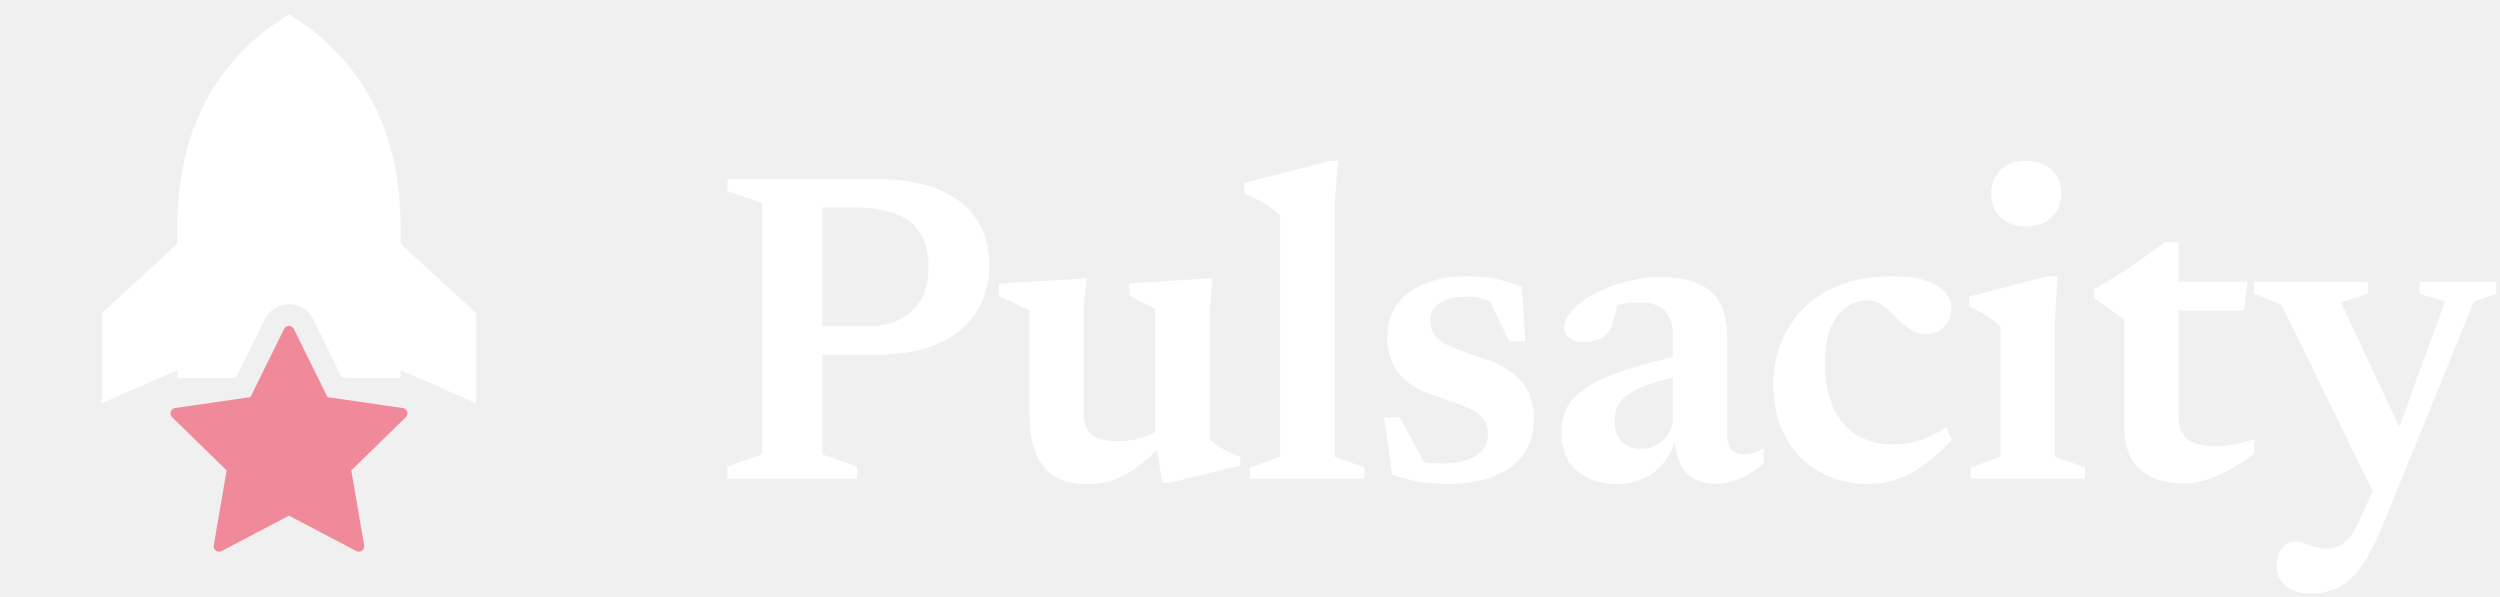
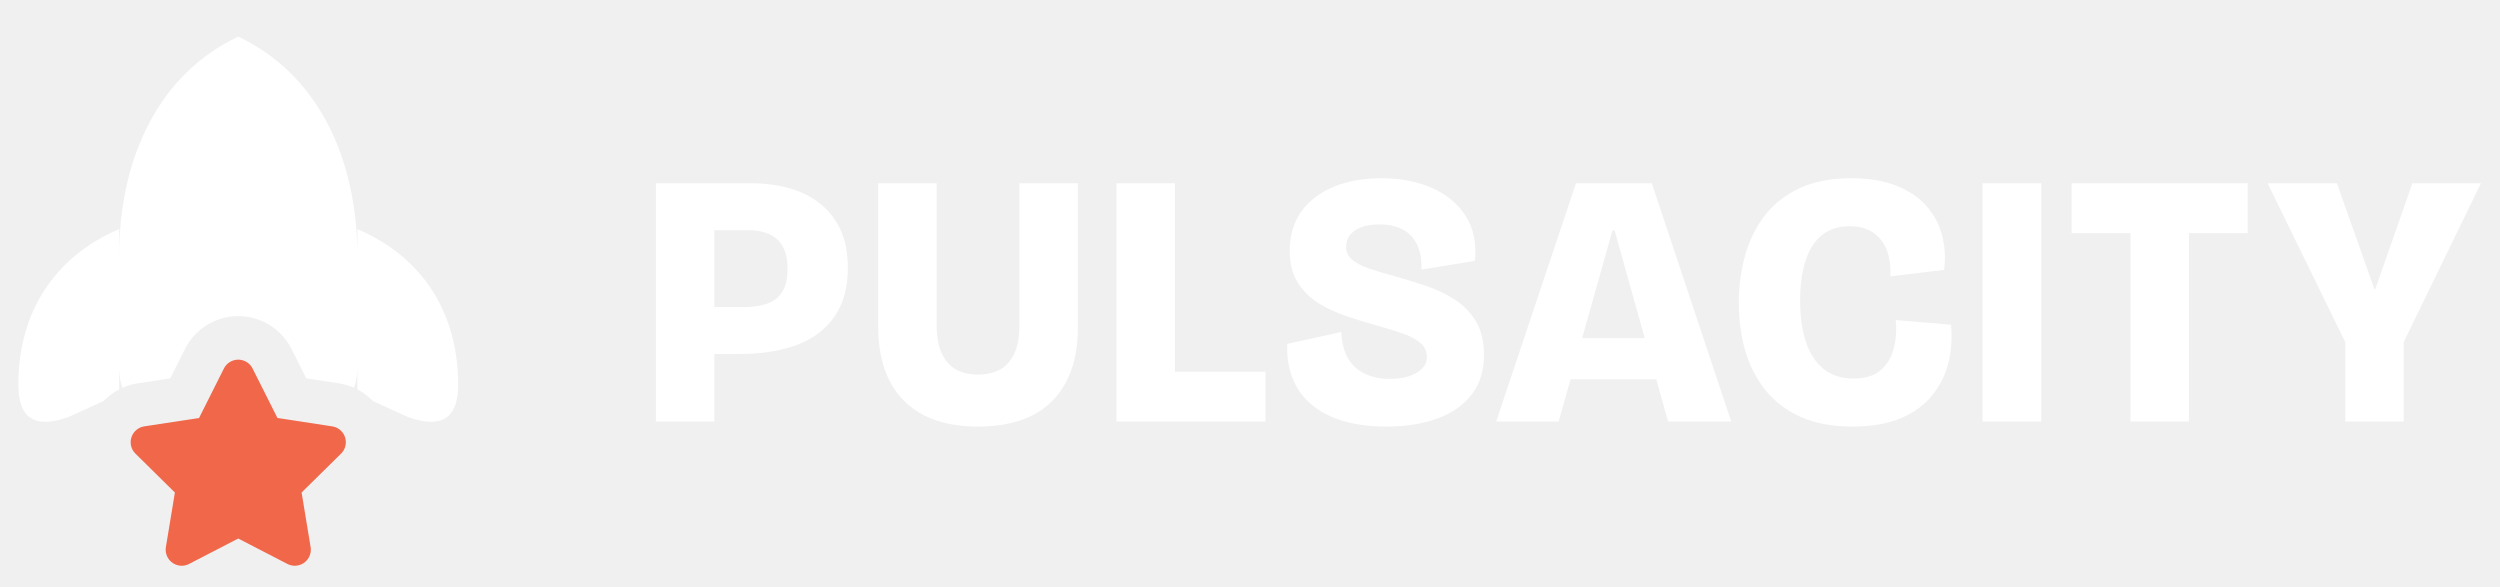
- <svg xmlns="http://www.w3.org/2000/svg" width="101.5" height="24.2" viewBox="0 0 101.47 24.21" role="img" aria-label="Pulsacity">
-   <g transform="translate(0 0.00) scale(0.7313)">
-     <defs>
-       <mask id="m4" maskUnits="userSpaceOnUse" x="0" y="0" width="32" height="32">
-         <rect width="32" height="32" fill="white" />
-         <path d="M16.00 18.40 L17.94 22.33 L22.28 22.96 L19.14 26.02 L19.88 30.34 L16.00 28.30 L12.12 30.34 L12.86 26.02 L9.72 22.96 L14.06 22.33Z" fill="black" stroke="black" stroke-width="3.0" stroke-linejoin="round" />
-       </mask>
-     </defs>
-     <g class="pz-fusee" mask="url(#m4)" fill="#FFFFFF">
-       <path d="M16 0.8C20.6 3.6 22.2 8 22.2 12.6V21H9.8V12.6C9.8 8 11.4 3.6 16 0.8Z" />
-       <path d="M10.6 12.8L5.6 17.4V22.4L10.6 20.2Z M21.4 12.8L26.4 17.4V22.4L21.4 20.2Z" />
+ <svg xmlns="http://www.w3.org/2000/svg" width="272.83" height="64" viewBox="0 0 272.83 64" role="img" aria-label="Pulsacity">
+   <defs>
+     <mask id="pz-h" maskUnits="userSpaceOnUse" x="0" y="0" width="64" height="64">
+       <rect width="64" height="64" fill="white" />
+       <path d="M32.00 41.00 L35.12 47.21 L41.99 48.26 L37.04 53.14 L38.17 59.99 L32.00 56.80 L25.83 59.99 L26.96 53.14 L22.01 48.26 L28.88 47.21Z" fill="black" stroke="black" stroke-width="13" stroke-linejoin="round" />
+     </mask>
+   </defs>
+   <g transform="translate(-6 0) scale(1)">
+     <g class="pz-fusee" mask="url(#pz-h)" fill="#FFFFFF">
+       <path d="M32 4C40.5 8 45 17 45 28V40Q45 45 40 45H24Q19 45 19 40V28C19 17 23.5 8 32 4Z M19 25C12 28 8 34 8 42Q8 47.5 13.5 45.5L19 43Z M45 25C52 28 56 34 56 42Q56 47.5 50.5 45.5L45 43Z" />
    </g>
-     <path class="pz-etoile" d="M16.00 18.40 L17.94 22.33 L22.28 22.96 L19.14 26.02 L19.88 30.34 L16.00 28.30 L12.12 30.34 L12.86 26.02 L9.72 22.96 L14.06 22.33Z" fill="#F08A9A" stroke="#F08A9A" stroke-width="0.6" stroke-linejoin="round" />
+     <path class="pz-etoile" d="M32.00 41.00 L35.12 47.21 L41.99 48.26 L37.04 53.14 L38.17 59.99 L32.00 56.80 L25.83 59.99 L26.96 53.14 L22.01 48.26 L28.88 47.21Z" fill="#F0674A" stroke="#F0674A" stroke-width="3.5" stroke-linejoin="round" />
  </g>
-   <path d="M37.68 10.85Q37.68 10.07 37.38 9.53Q37.08 8.99 36.41 8.71Q35.74 8.43 34.60 8.43H31.78L31.73 7.27H35.45Q37.14 7.27 38.17 7.73Q39.20 8.19 39.68 8.98Q40.15 9.77 40.15 10.77Q40.15 11.77 39.67 12.60Q39.19 13.43 38.16 13.92Q37.14 14.41 35.51 14.41H31.71L31.78 13.25H35.22Q35.95 13.25 36.50 12.98Q37.05 12.71 37.37 12.17Q37.68 11.64 37.68 10.85ZM33.37 7.27V18.46L34.77 18.95V19.44H29.51V18.95L30.91 18.46V8.25L29.51 7.76V7.27ZM43.98 16.69Q43.98 17.15 44.12 17.42Q44.25 17.69 44.56 17.80Q44.87 17.92 45.39 17.92Q45.91 17.92 46.39 17.77Q46.86 17.61 47.14 17.35L47.47 17.79Q46.89 18.37 46.44 18.74Q46.00 19.11 45.63 19.30Q45.25 19.50 44.89 19.58Q44.53 19.66 44.11 19.66Q42.92 19.66 42.35 18.95Q41.78 18.25 41.78 16.85V12.61L40.54 12.02V11.52L44.11 11.30L43.98 12.48ZM47.17 19.61 46.89 17.85V12.55L45.84 12.01V11.51L49.22 11.30L49.10 12.53V17.85Q49.19 17.94 49.34 18.04Q49.48 18.14 49.65 18.24Q49.82 18.34 50.00 18.42Q50.17 18.50 50.34 18.55V18.91L47.45 19.61ZM54.17 18.55 55.39 18.99V19.44H50.74V18.99L51.96 18.55V8.77Q51.83 8.61 51.62 8.46Q51.42 8.32 51.14 8.16Q50.86 8.00 50.51 7.85V7.43L53.99 6.53H54.31L54.17 8.37ZM59.50 11.22Q60.16 11.22 60.68 11.32Q61.19 11.42 61.78 11.66L61.91 13.86H61.26L60.21 11.69L61.02 12.50Q60.63 12.28 60.27 12.16Q59.90 12.05 59.54 12.05Q58.82 12.05 58.44 12.31Q58.06 12.56 58.06 13.03Q58.06 13.41 58.27 13.65Q58.47 13.90 58.91 14.09Q59.34 14.27 60.00 14.49Q60.51 14.64 60.92 14.85Q61.34 15.07 61.64 15.36Q61.94 15.65 62.10 16.06Q62.27 16.47 62.27 17.02Q62.27 17.88 61.83 18.47Q61.40 19.05 60.62 19.35Q59.85 19.66 58.81 19.66Q58.17 19.66 57.58 19.56Q56.99 19.46 56.51 19.27L56.18 16.96H56.82L58.09 19.28L56.88 18.50Q57.20 18.63 57.49 18.70Q57.77 18.77 58.03 18.80Q58.29 18.82 58.55 18.82Q59.43 18.82 59.91 18.52Q60.40 18.22 60.40 17.61Q60.40 17.28 60.25 17.06Q60.10 16.85 59.82 16.69Q59.53 16.52 59.14 16.38Q58.75 16.25 58.27 16.09Q57.62 15.88 57.19 15.56Q56.75 15.24 56.53 14.77Q56.31 14.31 56.31 13.67Q56.31 12.88 56.73 12.33Q57.15 11.79 57.87 11.51Q58.60 11.22 59.50 11.22ZM68.42 14.39 68.44 15.22Q67.54 15.40 66.96 15.60Q66.39 15.80 66.09 16.03Q65.78 16.25 65.66 16.51Q65.55 16.77 65.55 17.07Q65.55 17.67 65.84 17.95Q66.13 18.23 66.63 18.23Q66.99 18.23 67.28 18.06Q67.57 17.88 67.74 17.60Q67.91 17.31 67.91 16.97V13.61Q67.91 12.98 67.59 12.63Q67.27 12.28 66.54 12.28Q66.23 12.28 65.91 12.33Q65.59 12.39 65.32 12.51L65.72 11.93Q65.66 12.35 65.60 12.65Q65.54 12.95 65.46 13.16Q65.38 13.37 65.29 13.49Q65.14 13.69 64.89 13.79Q64.63 13.89 64.31 13.89Q63.92 13.89 63.71 13.73Q63.49 13.57 63.49 13.32Q63.49 12.97 63.82 12.61Q64.14 12.25 64.70 11.94Q65.26 11.64 65.97 11.45Q66.67 11.26 67.44 11.26Q68.44 11.26 69.03 11.56Q69.62 11.86 69.87 12.41Q70.12 12.96 70.12 13.72V17.70Q70.12 17.96 70.20 18.12Q70.27 18.29 70.42 18.37Q70.56 18.45 70.78 18.45Q70.96 18.45 71.17 18.39Q71.39 18.33 71.60 18.21V18.81Q71.16 19.21 70.65 19.43Q70.14 19.65 69.69 19.65Q69.11 19.65 68.74 19.42Q68.36 19.19 68.18 18.75Q67.99 18.32 67.98 17.72L68.06 17.67Q67.91 18.32 67.56 18.76Q67.22 19.21 66.73 19.43Q66.25 19.66 65.66 19.66Q64.64 19.66 64.01 19.12Q63.38 18.59 63.38 17.54Q63.38 17.02 63.59 16.59Q63.80 16.16 64.35 15.78Q64.90 15.40 65.88 15.06Q66.87 14.72 68.42 14.39ZM76.78 11.22Q77.68 11.22 78.21 11.41Q78.75 11.60 78.99 11.89Q79.23 12.19 79.23 12.51Q79.23 12.83 79.08 13.07Q78.94 13.31 78.69 13.45Q78.44 13.58 78.15 13.58Q77.89 13.58 77.65 13.44Q77.41 13.30 77.18 13.10Q76.96 12.89 76.74 12.68Q76.53 12.47 76.31 12.33Q76.09 12.20 75.86 12.20Q75.38 12.20 74.98 12.46Q74.58 12.72 74.34 13.27Q74.09 13.82 74.09 14.71Q74.09 15.80 74.42 16.55Q74.75 17.29 75.38 17.67Q76.00 18.05 76.88 18.05Q77.45 18.05 77.97 17.88Q78.49 17.71 79.01 17.35L79.24 17.86Q78.68 18.48 78.12 18.88Q77.57 19.28 77.01 19.47Q76.45 19.66 75.86 19.66Q74.69 19.66 73.82 19.14Q72.94 18.63 72.47 17.72Q71.99 16.81 71.99 15.64Q71.99 14.72 72.31 13.91Q72.63 13.10 73.24 12.50Q73.84 11.90 74.74 11.56Q75.64 11.22 76.78 11.22ZM82.26 9.20Q81.61 9.20 81.22 8.82Q80.84 8.45 80.84 7.86Q80.84 7.28 81.22 6.91Q81.61 6.53 82.26 6.53Q82.92 6.53 83.30 6.91Q83.69 7.28 83.69 7.86Q83.69 8.45 83.30 8.82Q82.92 9.20 82.26 9.20ZM83.53 11.22 83.43 13.09V18.55L84.65 18.99V19.44H80.00V18.99L81.22 18.55V13.28Q81.11 13.14 80.90 12.99Q80.69 12.84 80.45 12.70Q80.20 12.56 79.94 12.44V12.05L83.12 11.22ZM88.45 16.99Q88.45 17.55 88.82 17.84Q89.19 18.13 89.91 18.13Q90.25 18.13 90.66 18.05Q91.06 17.98 91.53 17.84V18.43Q90.89 18.88 90.38 19.15Q89.86 19.41 89.45 19.53Q89.04 19.64 88.67 19.64Q87.95 19.64 87.40 19.40Q86.86 19.15 86.55 18.65Q86.25 18.14 86.25 17.38V12.97L85.03 12.12V11.75Q85.29 11.60 85.58 11.42Q85.87 11.24 86.17 11.05Q86.47 10.85 86.77 10.65Q87.07 10.44 87.35 10.24Q87.64 10.04 87.89 9.84H88.45V11.67ZM87.56 12.61 87.57 11.44H91.25L91.11 12.61ZM97.67 17.89 96.49 20.27 92.63 12.37 91.51 11.93V11.44H96.14V11.93L95.05 12.29ZM93.81 24.11Q93.19 24.11 92.81 23.80Q92.43 23.49 92.43 22.94Q92.43 22.65 92.55 22.44Q92.66 22.23 92.83 22.11Q93.01 21.99 93.16 21.99Q93.33 21.99 93.51 22.06Q93.70 22.13 93.93 22.20Q94.16 22.28 94.45 22.28Q94.74 22.28 94.98 22.17Q95.21 22.07 95.42 21.80Q95.62 21.54 95.84 21.05L96.79 18.91L97.21 17.91L99.27 12.25L98.23 11.93V11.44H101.36V11.93L100.44 12.26L96.80 21.20Q96.34 22.35 95.89 22.98Q95.45 23.61 94.95 23.86Q94.45 24.11 93.81 24.11Z" fill="#FFFFFF" />
+   <path d="M76.34 38.63V33.51H81.19Q83.59 33.51 84.77 32.55Q85.95 31.58 85.95 29.34Q85.95 27.21 84.87 26.17Q83.79 25.12 81.58 25.12H76.34V20H81.94Q84.18 20 86.11 20.53Q88.04 21.06 89.48 22.21Q90.92 23.35 91.73 25.08Q92.53 26.82 92.53 29.26Q92.53 32.37 91.13 34.46Q89.74 36.55 87.1 37.59Q84.46 38.63 80.64 38.63ZM71.58 46V20H77.96V46ZM106.72 46.55Q104.47 46.55 102.7 46.04Q100.92 45.53 99.64 44.58Q98.36 43.64 97.52 42.32Q96.67 41 96.26 39.34Q95.84 37.69 95.84 35.76V20H102.22V35.44Q102.22 37.45 102.82 38.65Q103.41 39.85 104.41 40.37Q105.42 40.88 106.72 40.88Q108.05 40.88 109.06 40.37Q110.06 39.85 110.65 38.67Q111.25 37.49 111.25 35.44V20H117.63V35.76Q117.63 40.88 114.87 43.72Q112.11 46.55 106.72 46.55ZM121.84 46V20H128.22V46ZM122.95 46V40.56H138.11V46ZM151.35 46.55Q148.59 46.55 146.52 45.92Q144.45 45.29 143.08 44.11Q141.7 42.93 141.05 41.25Q140.4 39.58 140.48 37.53L146.38 36.23Q146.46 38.04 147.15 39.17Q147.84 40.29 149.02 40.82Q150.21 41.35 151.66 41.35Q152.85 41.35 153.75 41.06Q154.66 40.76 155.19 40.23Q155.72 39.7 155.72 38.99Q155.72 38.04 155.01 37.43Q154.3 36.82 153.06 36.39Q151.82 35.95 150.25 35.52Q148.55 35.05 146.88 34.48Q145.2 33.91 143.82 33.04Q142.45 32.17 141.6 30.79Q140.75 29.42 140.75 27.37Q140.75 24.85 142.03 23.07Q143.31 21.3 145.58 20.37Q147.84 19.45 150.76 19.45Q153.83 19.45 156.23 20.49Q158.64 21.54 159.94 23.55Q161.24 25.55 160.96 28.47L155.13 29.42Q155.17 28.23 154.89 27.33Q154.62 26.42 154.05 25.79Q153.48 25.16 152.61 24.83Q151.74 24.49 150.56 24.49Q149.34 24.49 148.53 24.81Q147.72 25.12 147.31 25.67Q146.9 26.22 146.9 26.93Q146.9 27.76 147.53 28.31Q148.16 28.86 149.34 29.28Q150.52 29.69 152.14 30.12Q153.83 30.6 155.54 31.17Q157.26 31.74 158.72 32.67Q160.17 33.59 161.06 35.05Q161.95 36.51 161.95 38.75Q161.95 41.35 160.59 43.08Q159.23 44.82 156.84 45.68Q154.46 46.55 151.35 46.55ZM163.28 46 171.99 20H180.26L188.93 46H182.04L176.21 25.16H175.97L170.1 46ZM168.21 41.39V36.9H184.79V41.39ZM202.17 46.55Q198.86 46.55 196.49 45.49Q194.13 44.42 192.63 42.53Q191.14 40.64 190.45 38.22Q189.76 35.8 189.76 33.08Q189.76 30.28 190.47 27.8Q191.18 25.32 192.65 23.45Q194.13 21.58 196.45 20.51Q198.78 19.45 202.05 19.45Q204.88 19.45 206.93 20.26Q208.98 21.06 210.22 22.46Q211.46 23.86 211.94 25.67Q212.41 27.48 212.17 29.45L206.3 30.16Q206.38 28.47 205.89 27.25Q205.4 26.03 204.39 25.36Q203.39 24.69 201.85 24.69Q200.55 24.69 199.55 25.2Q198.54 25.71 197.85 26.74Q197.16 27.76 196.81 29.28Q196.45 30.79 196.45 32.8Q196.45 35.4 197.08 37.31Q197.72 39.22 199.02 40.27Q200.32 41.31 202.28 41.31Q204.1 41.31 205.14 40.48Q206.18 39.66 206.62 38.2Q207.05 36.74 206.89 34.93L212.92 35.44Q213.12 37.61 212.63 39.6Q212.13 41.59 210.85 43.16Q209.57 44.74 207.43 45.65Q205.28 46.55 202.17 46.55ZM216.35 46V20H222.77V46ZM232.5 46V20H238.88V46ZM226.08 25.44V20H245.3V25.44ZM255.94 46V37.33L247.47 20H255.03L259.13 31.58H259.21L263.27 20H270.75L262.32 37.33V46Z" fill="#FFFFFF" />
</svg>
